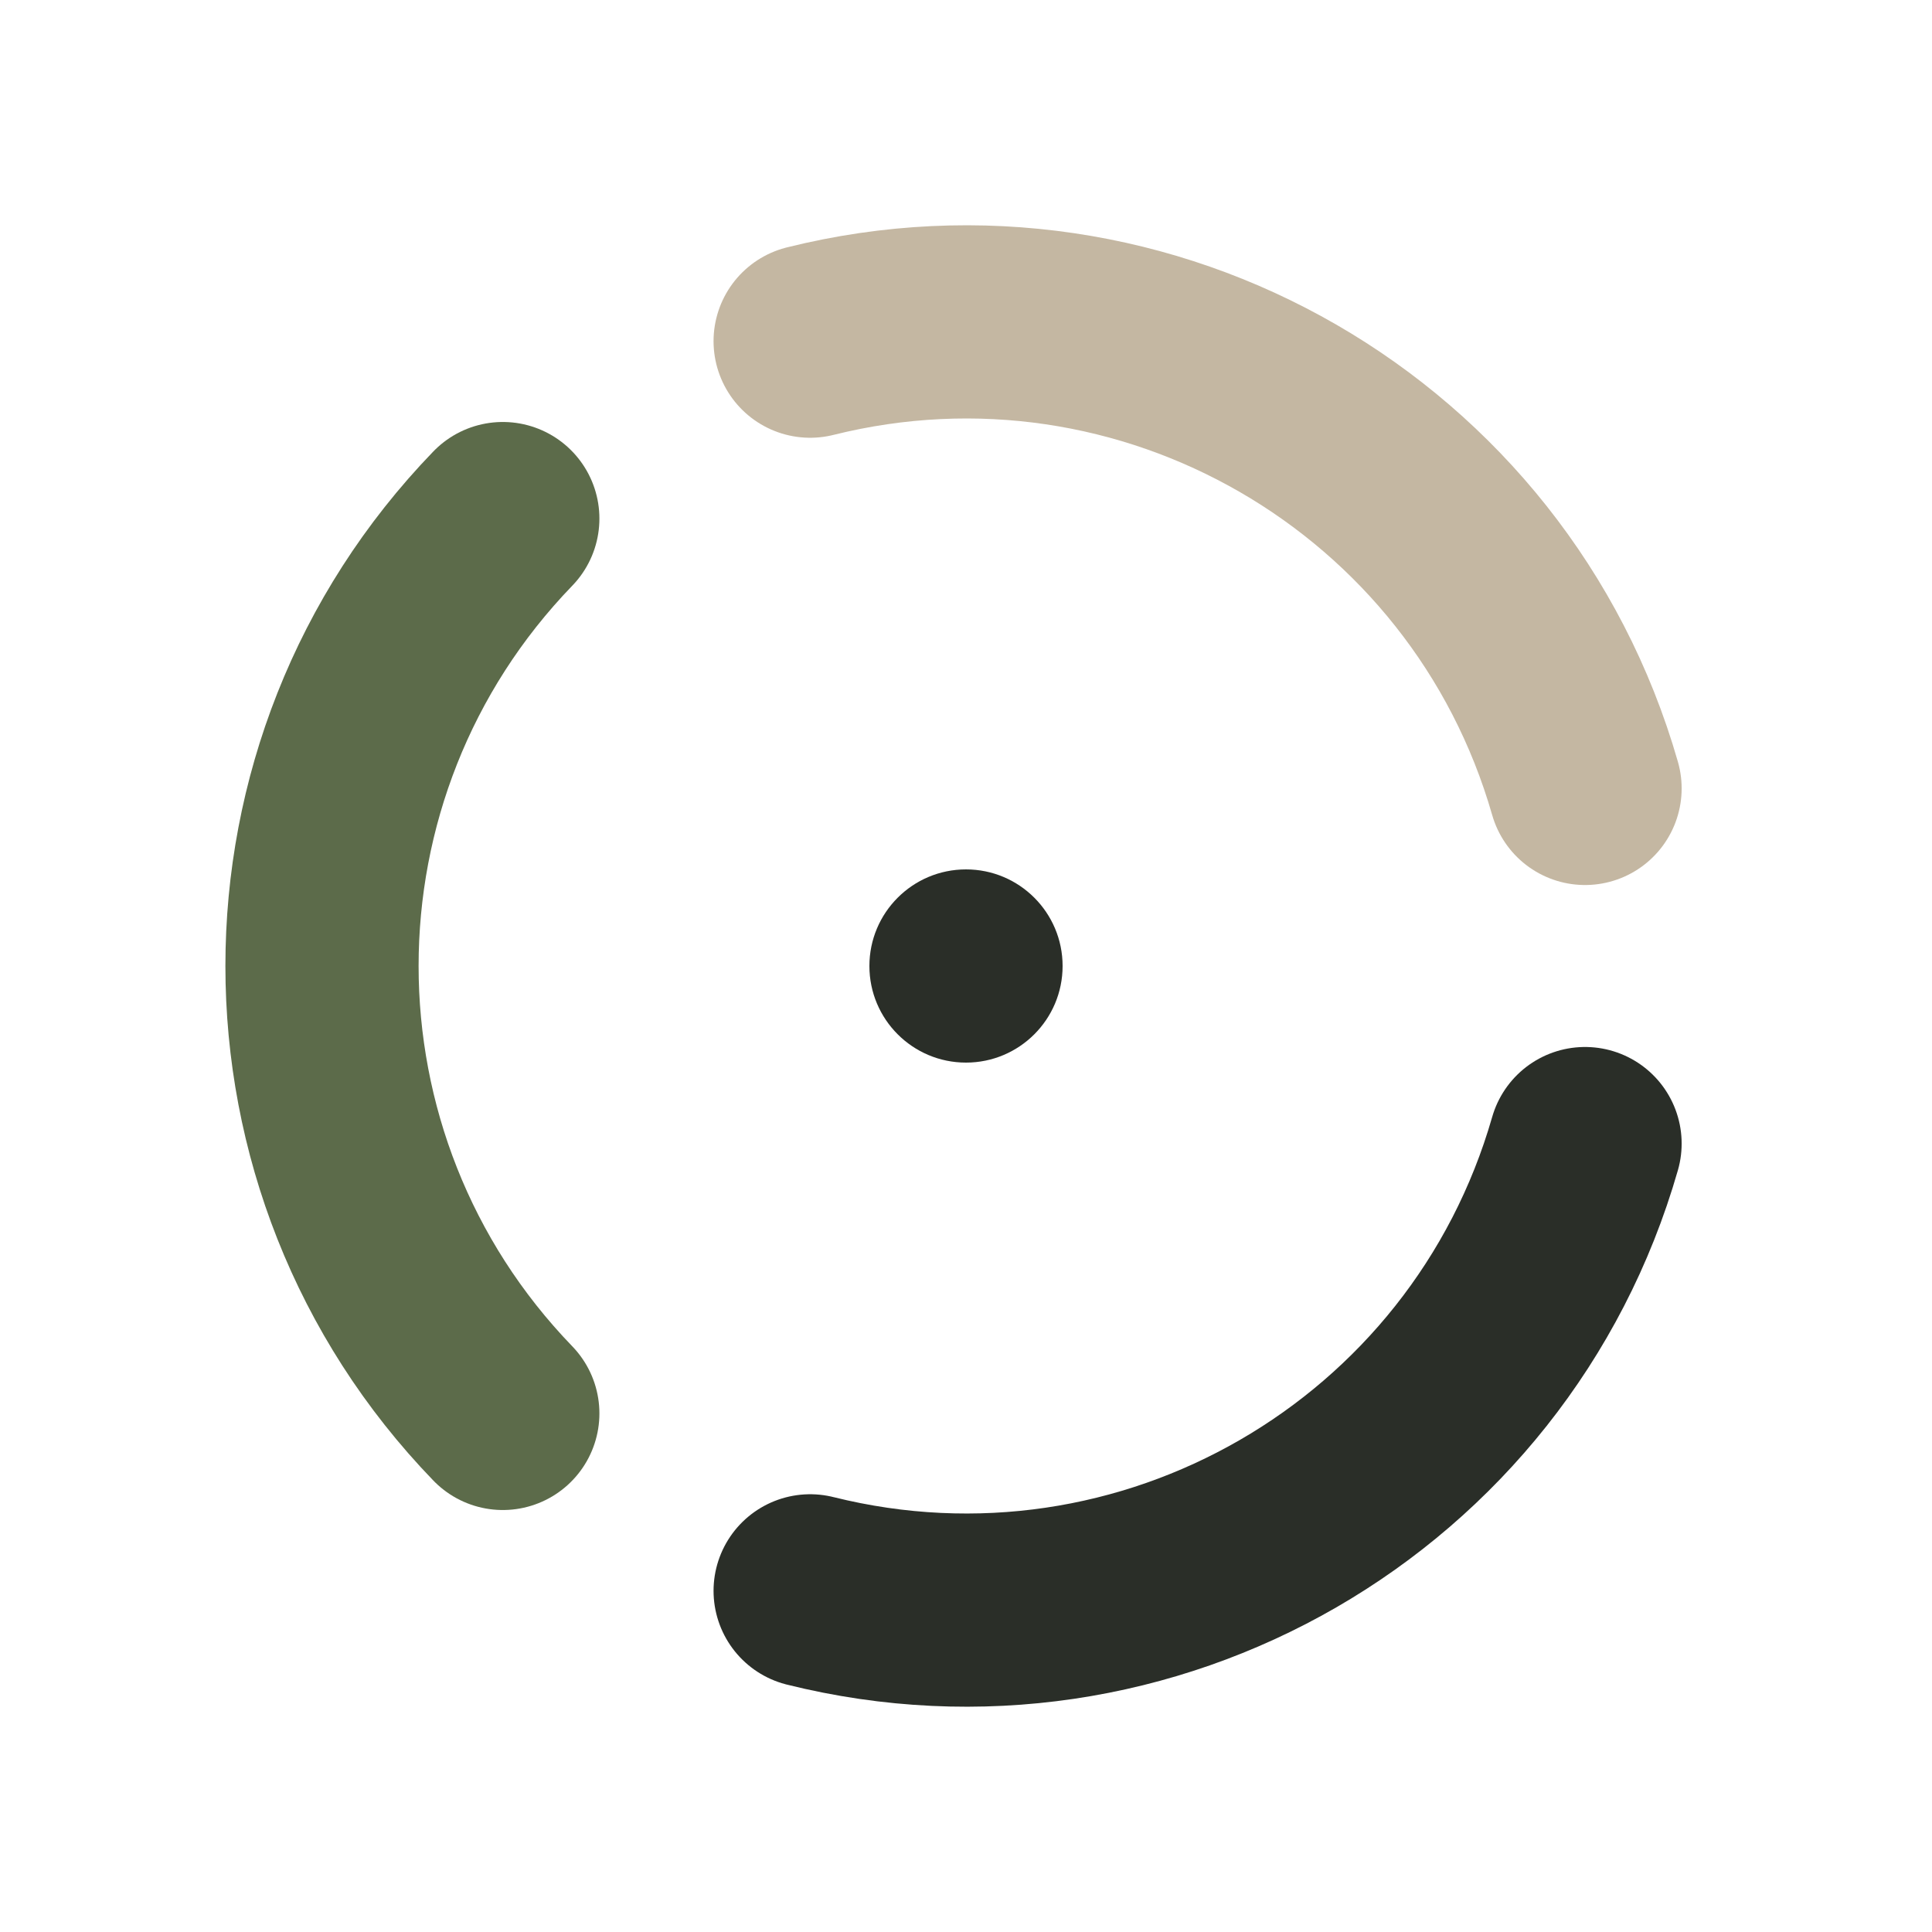
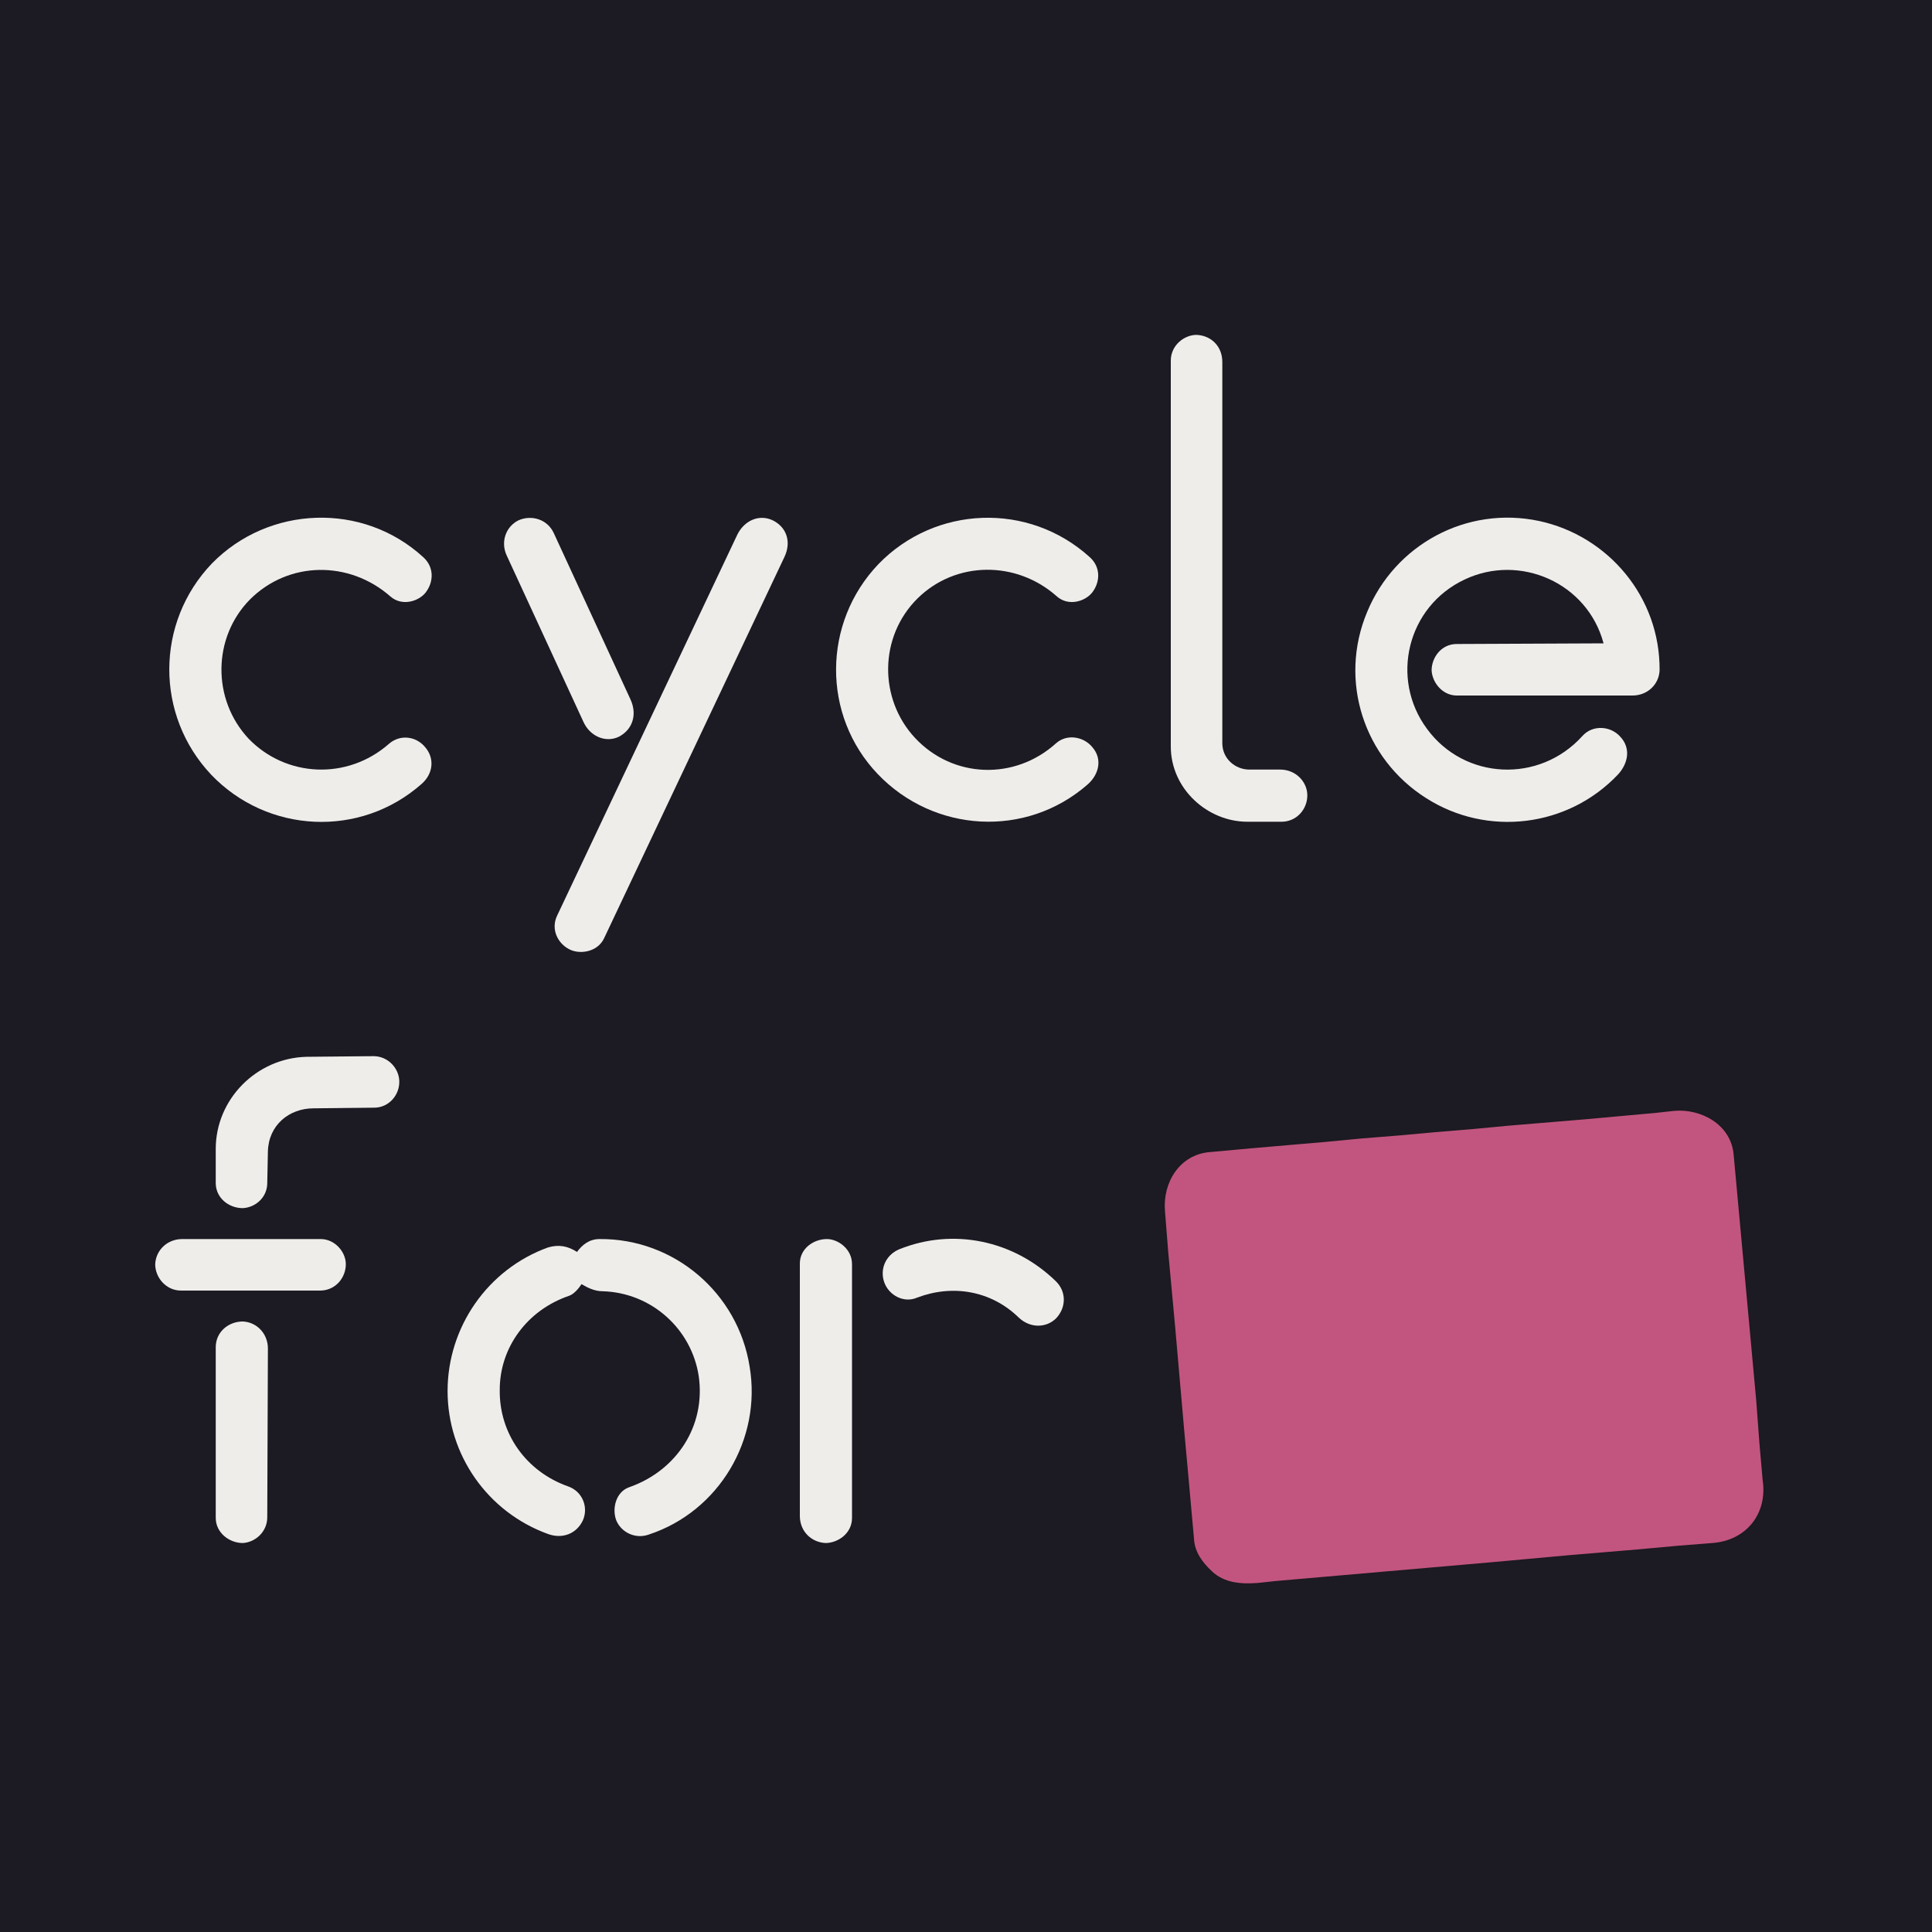
- <svg xmlns="http://www.w3.org/2000/svg" viewBox="0 0 120 120" role="img" aria-label="Cycle for Change">
-   <path d="M98.45 71.03 A40 40 0 0 1 50.32 98.81" fill="none" stroke="#2A2E28" stroke-width="12" stroke-linecap="round" />
-   <path d="M31.23 87.79 A40 40 0 0 1 31.23 32.21" fill="none" stroke="#5C6B4A" stroke-width="12" stroke-linecap="round" />
-   <path d="M50.32 21.19 A40 40 0 0 1 98.45 48.97" fill="none" stroke="#C4B7A2" stroke-width="12" stroke-linecap="round" />
-   <circle cx="60" cy="60" r="6" fill="#2A2E28" />
+ <svg xmlns="http://www.w3.org/2000/svg" viewBox="-24 -52 300 300">
+   <rect x="-24" y="-52" width="300" height="300" fill="#1C1A22" />
+   <g fill="#EFEDEA">
+     <path d="M 202.2 48L 225 47.9C 222.5 38.5 212 33.9 203.4 38C 194.5 42.2 191.8 53.4 197.6 61.2C 203.4 69.1 215 69.7 221.7 62.3C 223.3 60.5 226.1 60.7 227.6 62.4C 229.2 64.1 228.9 66.4 227.3 68.2C 219.5 76.5 206.9 78 197.4 71.9C 187.8 65.8 183.8 53.7 188.3 43C 192.6 32.6 203.7 26.5 215 28.9C 225.7 31.2 233.8 40.7 233.7 52.1C 233.6 54.3 231.8 56 229.5 56L 202.2 56C 200 56 198.4 54 198.3 52.1C 198.3 50.1 199.8 48 202.2 48" />
+     <path d="M 140.1 40.6C 133.8 35 124.4 35.1 118.5 40.9C 112.5 46.8 112.4 56.5 118.1 62.6C 124 68.9 133.6 69.2 140 63.4C 141.7 61.9 144.3 62.4 145.6 64C 147.2 65.8 146.7 68.2 144.9 69.8C 135.3 78.2 121 77.3 112.3 68.2C 103.6 59.1 103.7 44.7 112.4 35.6C 121.2 26.5 135.7 25.9 145.2 34.5C 146.9 36 146.9 38.3 145.6 40C 144.5 41.4 141.9 42.2 140.1 40.6" />
+     <path d="M 36.6 40.6C 30.2 35 20.8 35.1 14.8 41.1C 9 47 8.9 56.6 14.6 62.7C 20.4 68.7 29.9 69.2 36.4 63.5C 38.1 62 40.6 62.3 42 64C 43.5 65.7 43.3 68.1 41.5 69.7C 31.9 78.2 17.5 77.4 8.8 68.3C 0.1 59.1 0.1 44.7 8.9 35.5C 17.7 26.5 32.3 25.9 41.7 34.5C 43.4 36 43.4 38.3 42.1 40C 41 41.4 38.4 42.2 36.6 40.6" />
+     <path d="M 174.8 67.5C 177.2 67.5 179 69.4 179 71.5C 179 73.7 177.3 75.6 175 75.6L 169.7 75.6C 163.5 75.6 157.8 70.5 157.8 63.9L 157.8 4C 157.8 1.6 159.9 -0 161.8 0C 164.1 0.1 165.8 1.8 165.8 4.2L 165.8 63.4C 165.8 65.8 167.8 67.5 170 67.5L 174.8 67.5" />
+     <path d="M 69.8 93.7C 68.8 95.8 66.2 96.2 64.6 95.5C 62.6 94.6 61.5 92.3 62.5 90.2L 90.5 31C 91.6 28.8 93.9 27.8 96 28.8C 98.2 29.9 98.9 32.2 97.8 34.5L 69.8 93.7" />
+     <path d="M 73.9 56.6C 75 59 74.2 61.3 72.1 62.4C 70 63.4 67.6 62.3 66.6 60.1L 54.7 34.3C 53.7 32.2 54.5 29.8 56.5 28.8C 58.5 27.9 61 28.6 62 30.8L 73.9 56.6" />
+     <g transform="translate(-261.7 112)">
+       <path d="M 326.1 37.2C 319.6 39.4 315.3 45.2 315.3 51.8C 315.2 58.6 319.4 64.5 325.9 66.8C 328.2 67.6 329.1 70.1 328.2 72.1C 327.2 74.2 325 75 322.8 74.2C 313.4 70.8 307.2 61.9 307.2 52C 307.2 42.1 313.4 33.1 322.8 29.7C 324.5 29.2 325.9 29.5 327.3 30.4C 328.1 29.3 329.2 28.4 330.8 28.4C 342.4 28.3 352.3 36.8 354.1 48.2C 356 59.4 349.4 70.7 338.4 74.3C 336.4 75 334.2 74 333.4 72.1C 332.7 70.3 333.3 67.6 335.5 66.9C 342.8 64.3 347.3 57.4 346.2 49.7C 345.1 42.4 338.9 36.7 331.2 36.5C 330.1 36.5 329 36 328 35.4C 327.6 36 326.9 36.9 326.1 37.2" />
+       <path d="M 370 71.7C 370 74.2 367.7 75.6 365.9 75.6C 363.7 75.5 361.9 73.8 361.9 71.4L 361.9 32.2C 361.9 29.9 364 28.4 366.1 28.4C 367.8 28.4 370 29.9 370 32.3L 370 71.7" />
+       <path d="M 279.3 14.8L 279.2 19.7C 279.2 21.9 277.4 23.5 275.4 23.6C 273.2 23.6 271.2 22 271.2 19.7L 271.2 14.4C 271.2 6.7 277.5 0.3 285.3 0.1L 295.7 0C 297.9 0 299.6 1.8 299.7 3.8C 299.8 6 298.1 8 295.8 8L 286.4 8.1C 282.6 8.1 279.4 10.7 279.3 14.8" />
+       <path d="M 279.2 71.6C 279.2 73.9 277.3 75.5 275.4 75.6C 273.3 75.6 271.2 74 271.2 71.7L 271.2 45.2C 271.2 42.8 273.2 41.2 275.4 41.2C 277.6 41.3 279.3 43.1 279.3 45.4L 279.2 71.6" />
+       <path d="M 395.9 40.6C 391.6 36.4 385.6 35.4 380.1 37.5C 378 38.4 375.7 37.1 375 35.1C 374.3 33.1 375.2 30.9 377.3 30C 385.7 26.6 395.1 28.6 401.6 34.9C 403.3 36.5 403.3 39 401.7 40.7C 400.2 42.2 397.7 42.3 395.9 40.6" />
+       <path d="M 287.4 36.4L 265.8 36.4C 263.5 36.4 261.8 34.4 261.8 32.3C 261.9 30.1 263.7 28.4 266 28.4L 287.5 28.4C 289.7 28.4 291.4 30.4 291.4 32.3C 291.4 34.4 289.8 36.4 287.4 36.4" />
+     </g>
+   </g>
+   <path transform="translate(-261.7 112)" fill="#C2557F" d="M 420.2 42.3L 419.6 35.8L 419.1 30.4L 418.6 24.1C 418.2 19.6 420.9 15.3 425.5 14.9L 432.1 14.3L 437.9 13.8L 443.7 13.3L 448.9 12.8L 455.1 12.3L 460.6 11.8L 466.6 11.3L 471.9 10.8L 477.9 10.3L 483.9 9.8L 489.4 9.3L 494.9 8.8L 497.6 8.5C 501.8 8.1 506.5 10.6 506.9 15.3L 510.4 53.4L 510.9 60.1L 511.4 65.8C 512.2 71 508.9 75.2 503.6 75.6L 498.5 76L 491.9 76.6L 481.2 77.5L 474.6 78.1L 469.1 78.6L 435.8 81.5L 433 81.8C 430.4 82 427.8 81.8 425.9 80C 424.4 78.6 423.2 77 423.1 74.9L 422.2 64.9L 421.6 58.3L 420.2 42.3" />
</svg>
